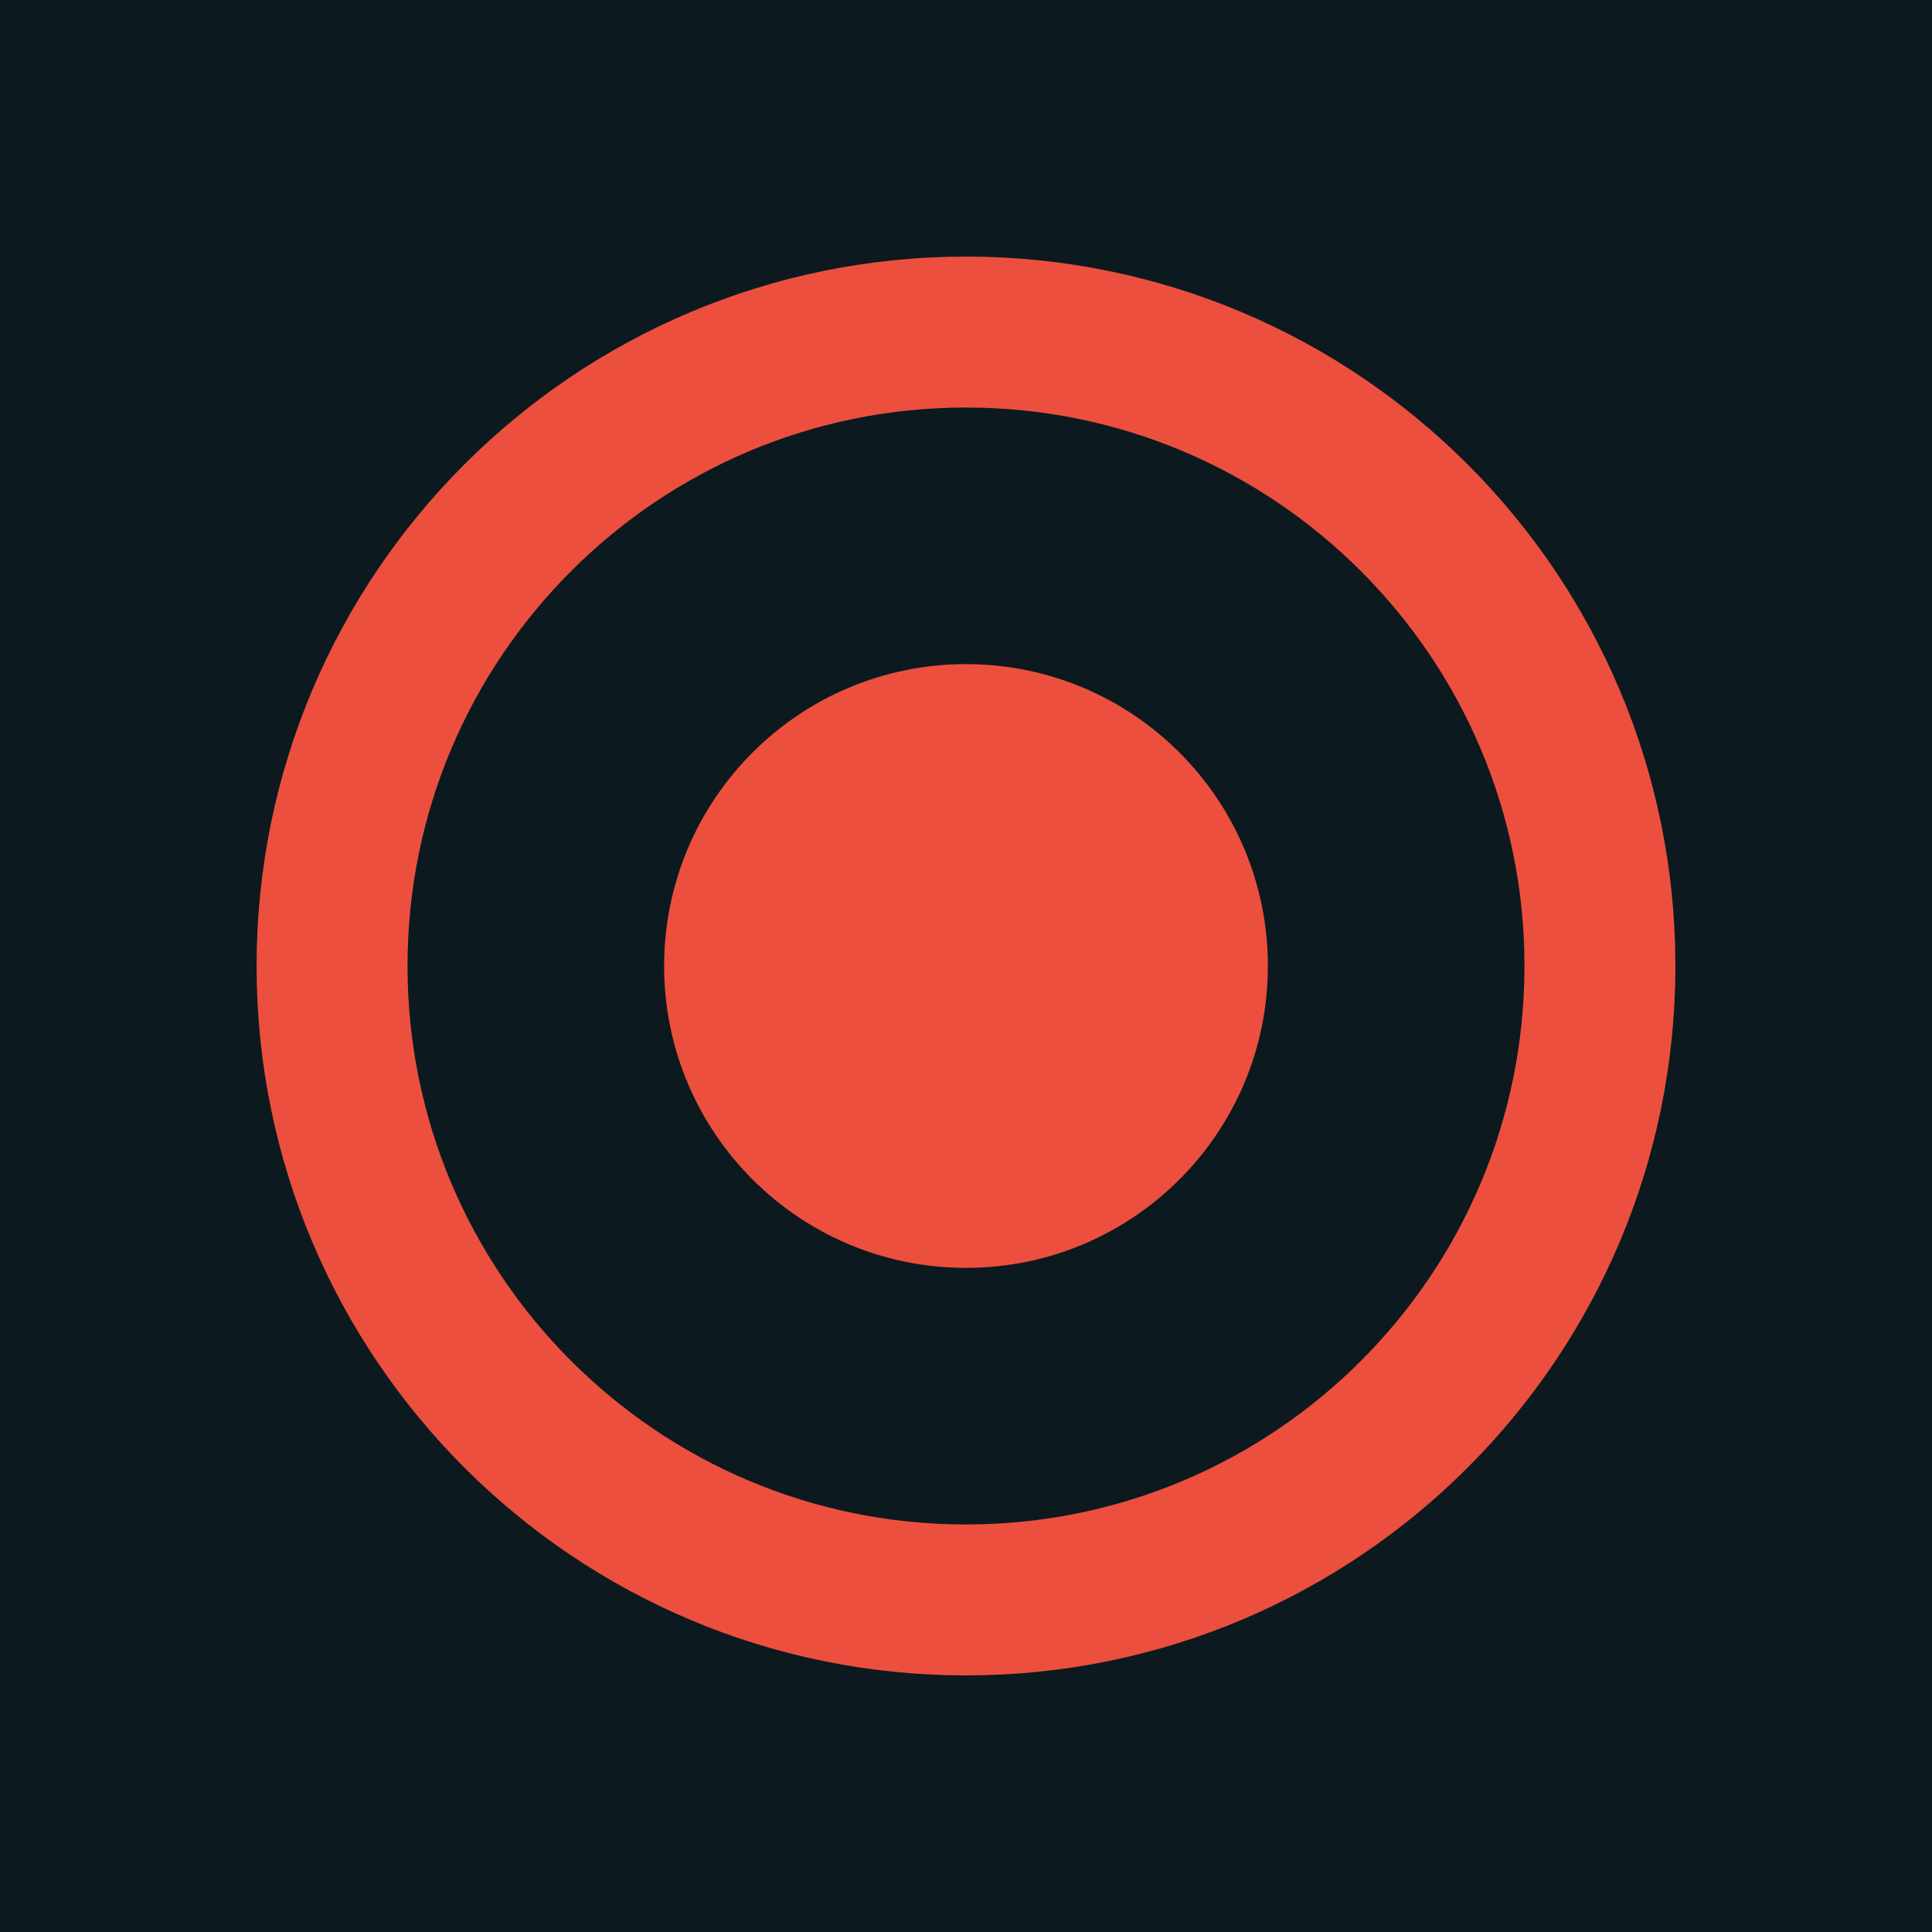
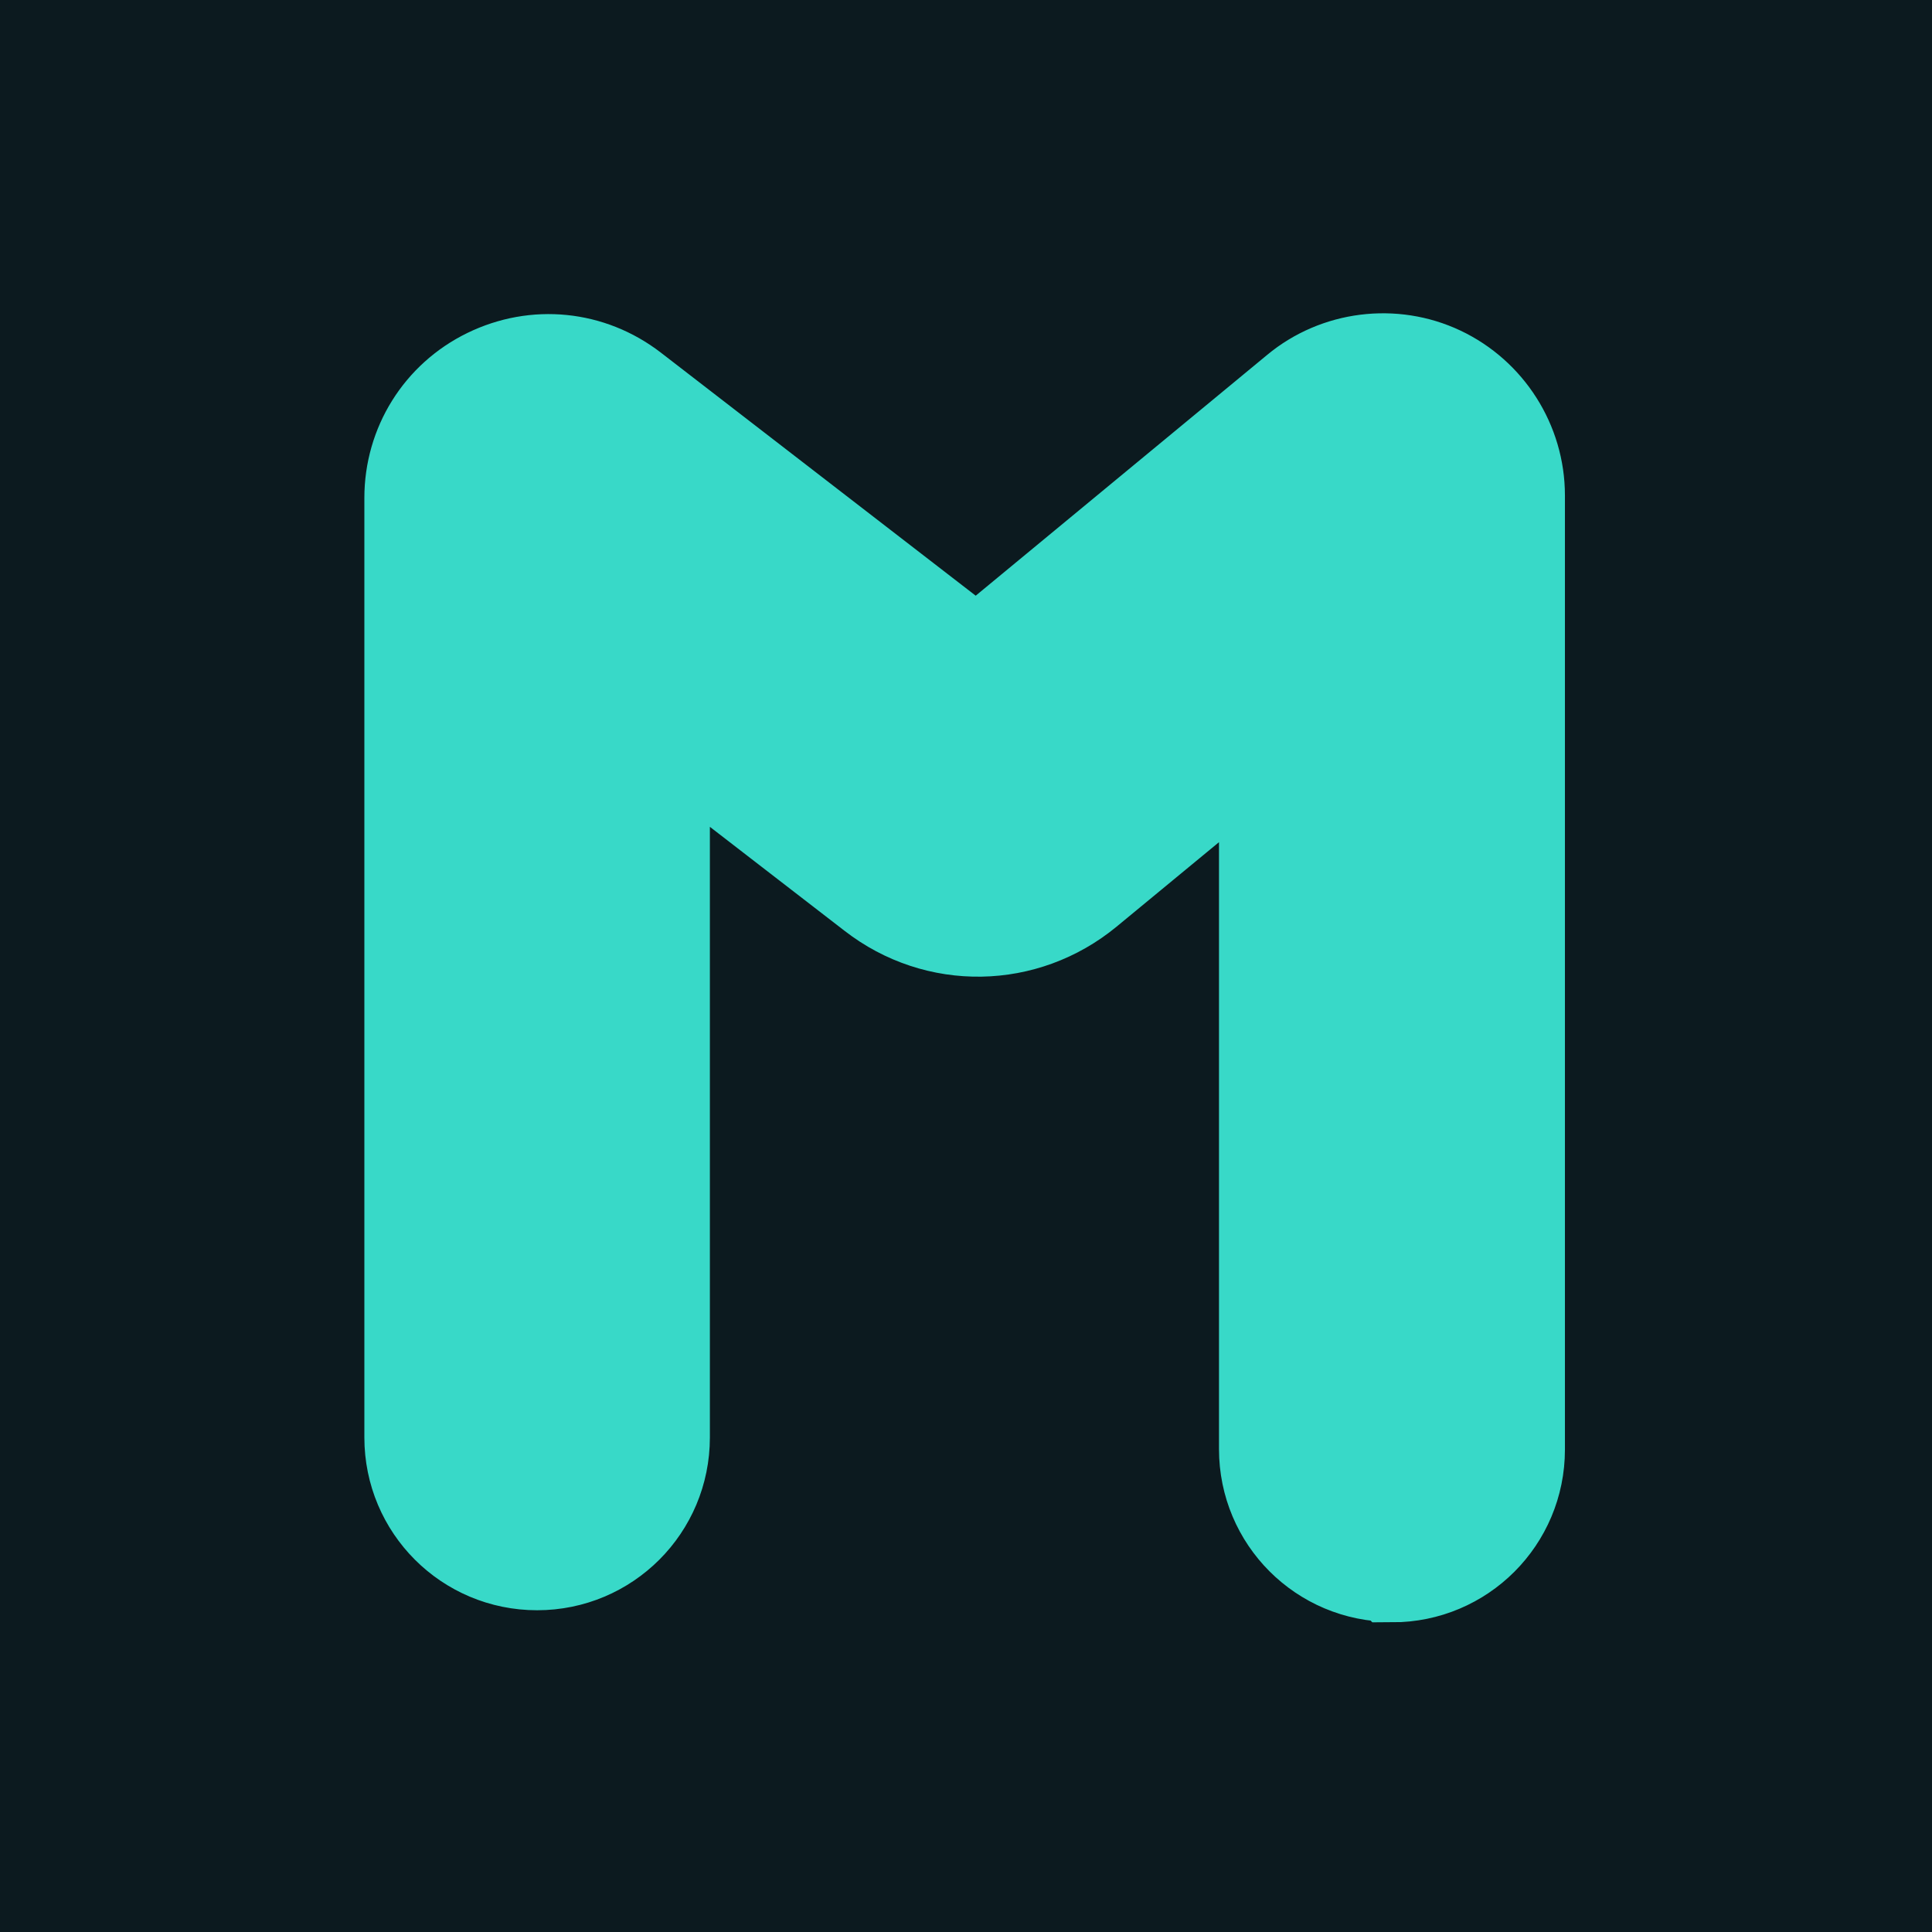
<svg xmlns="http://www.w3.org/2000/svg" viewBox="0 0 64 64">
  <rect width="64" height="64" fill="#0c1a1f" />
-   <circle cx="32" cy="32" r="21" fill="none" stroke="#ED4F3E" stroke-width="5" />
-   <circle cx="32" cy="32" r="10" fill="#ED4F3E" />
+   <g transform="translate(12.07,-49.78) scale(1.379)">
+     <path d="M24.68,73.91C23.02,73.91 21.68,72.57 21.68,70.91L21.68,53.89L17.34,57.47C15.86,58.69 13.76,58.73 12.24,57.55L7.15,53.62L7.15,70.63C7.15,72.29 5.81,73.63 4.15,73.63C2.49,73.63 1.15,72.29 1.15,70.63L1.15,48.06C1.15,46.81 1.85,45.68 2.98,45.13C4.11,44.58 5.42,44.71 6.42,45.48L14.71,51.88L22.42,45.51C23.37,44.72 24.72,44.55 25.84,45.08C26.96,45.61 27.69,46.75 27.69,48L27.69,70.92C27.69,72.58 26.35,73.92 24.69,73.92L24.68,73.91Z" fill="rgb(56,217,200)" stroke="rgb(56,217,200)" stroke-width="2.3" stroke-miterlimit="10" />
+   </g>
</svg>
